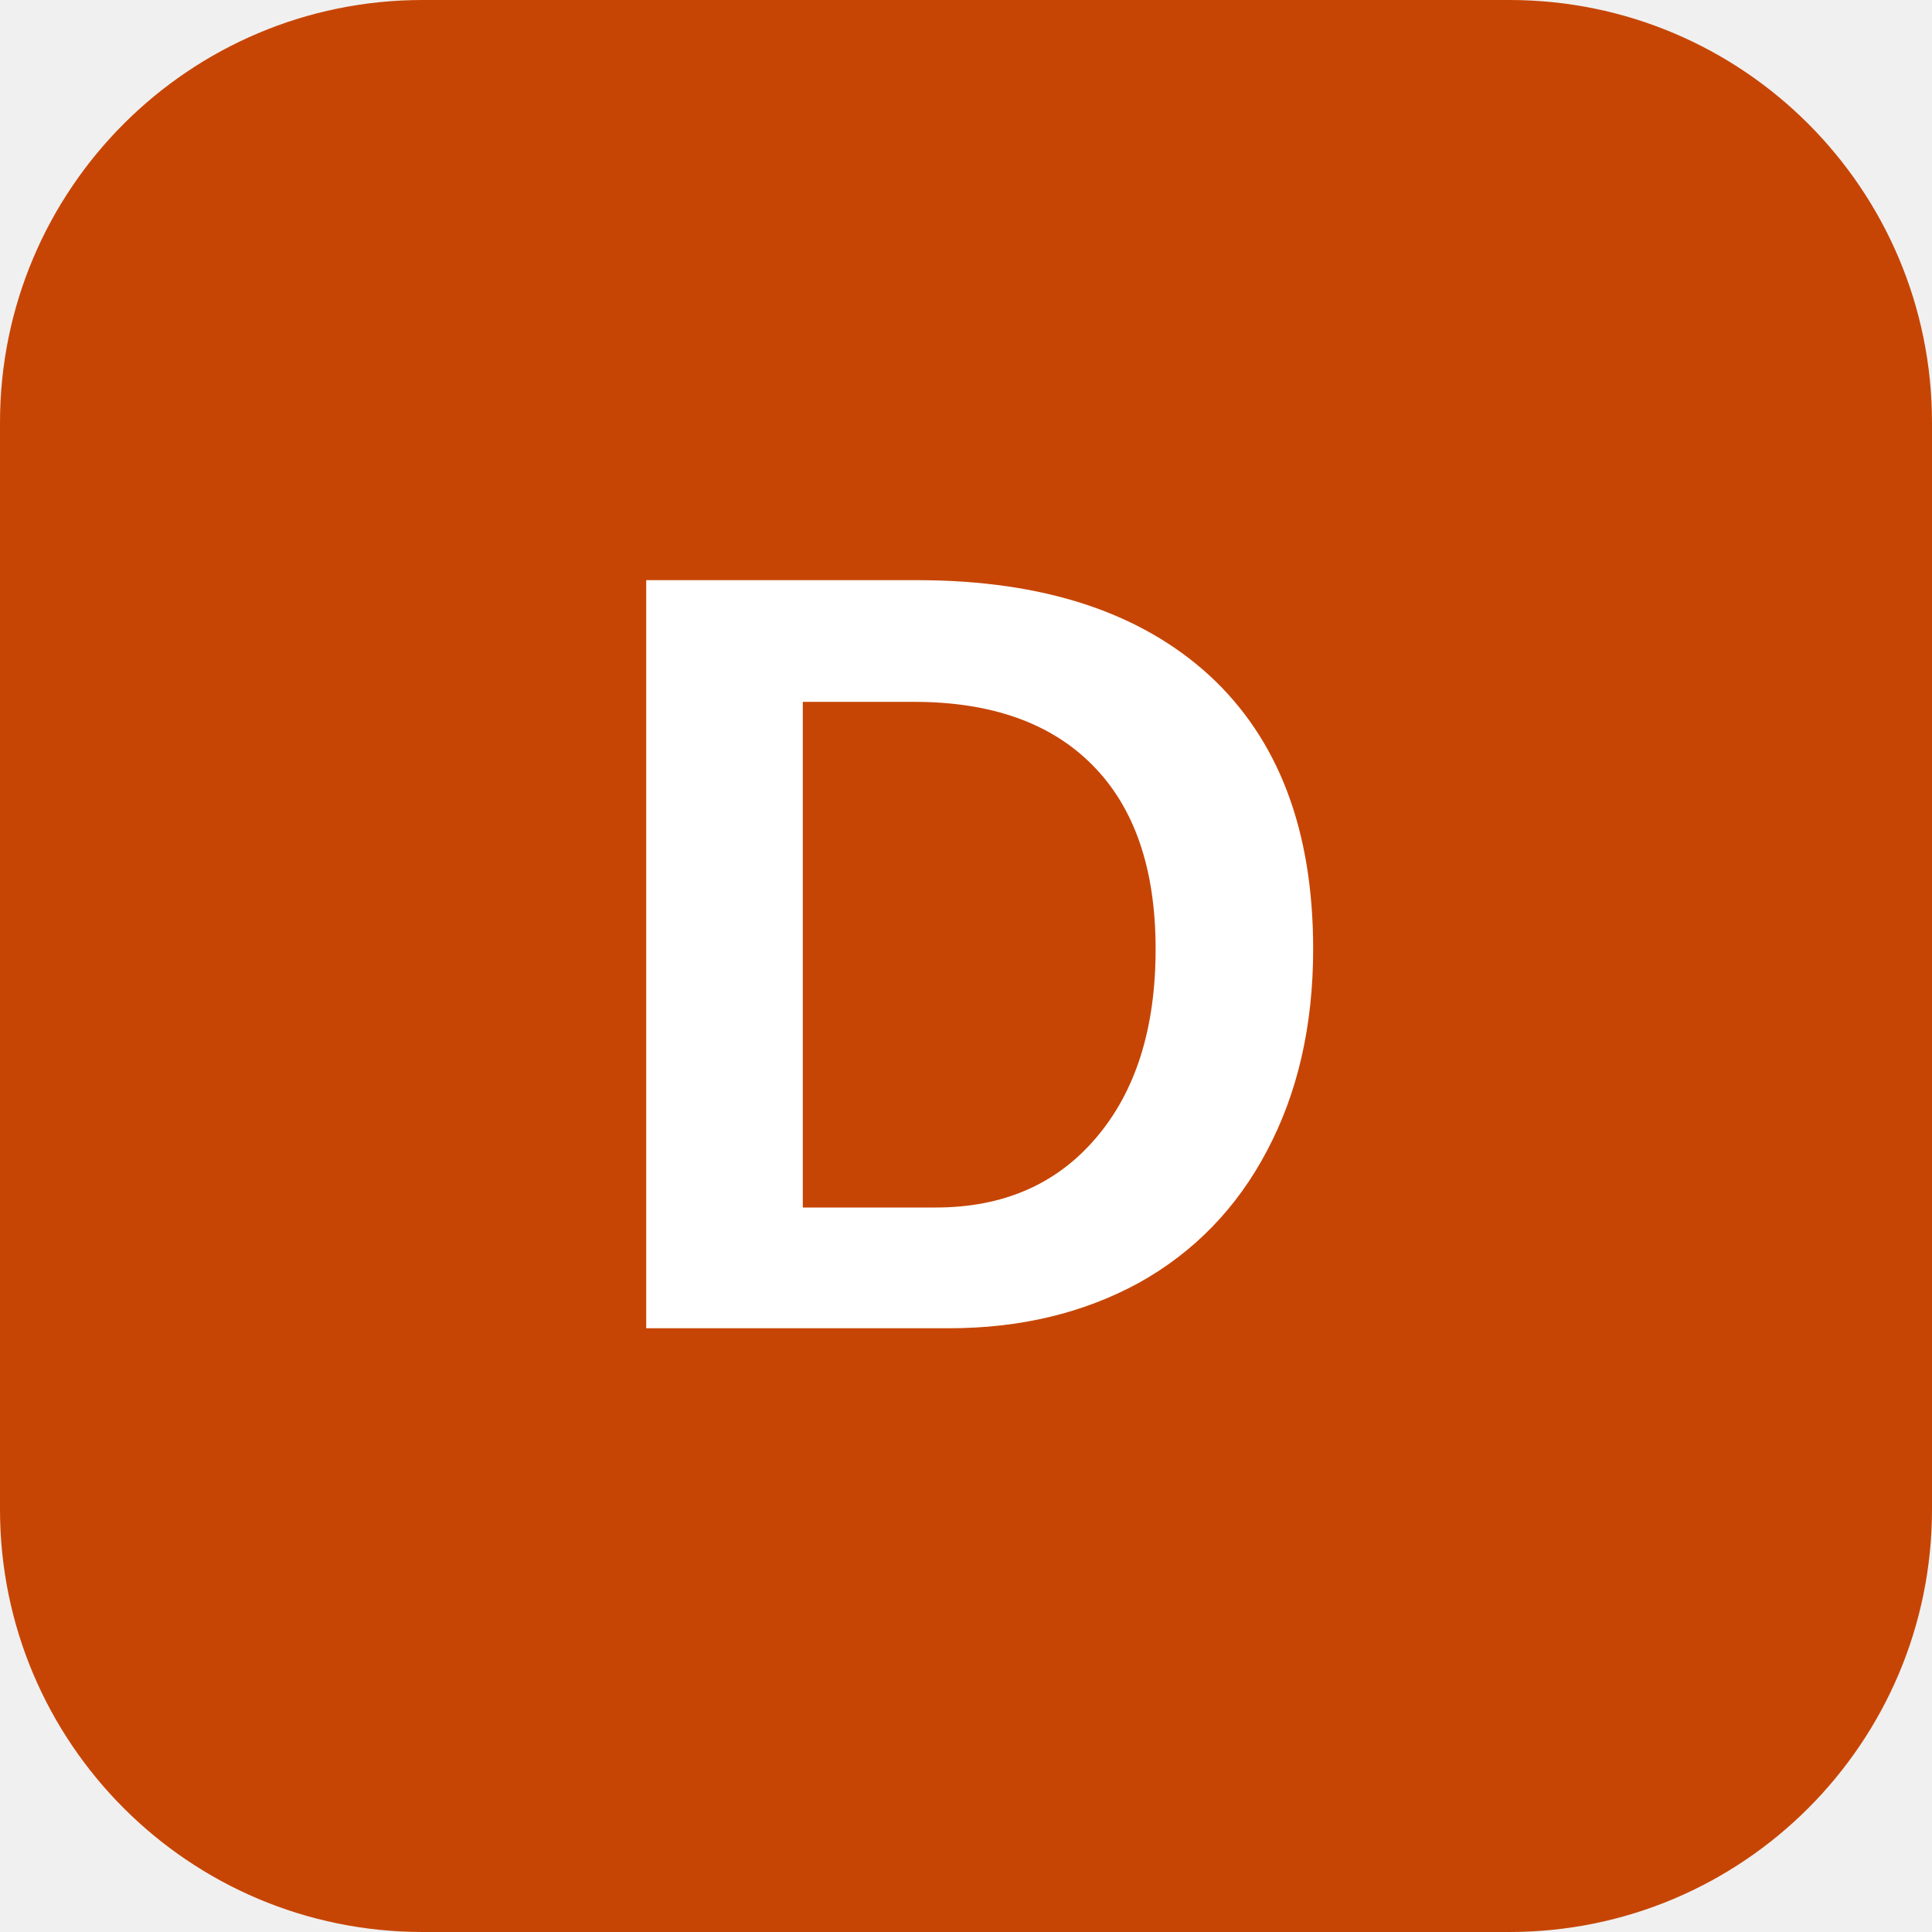
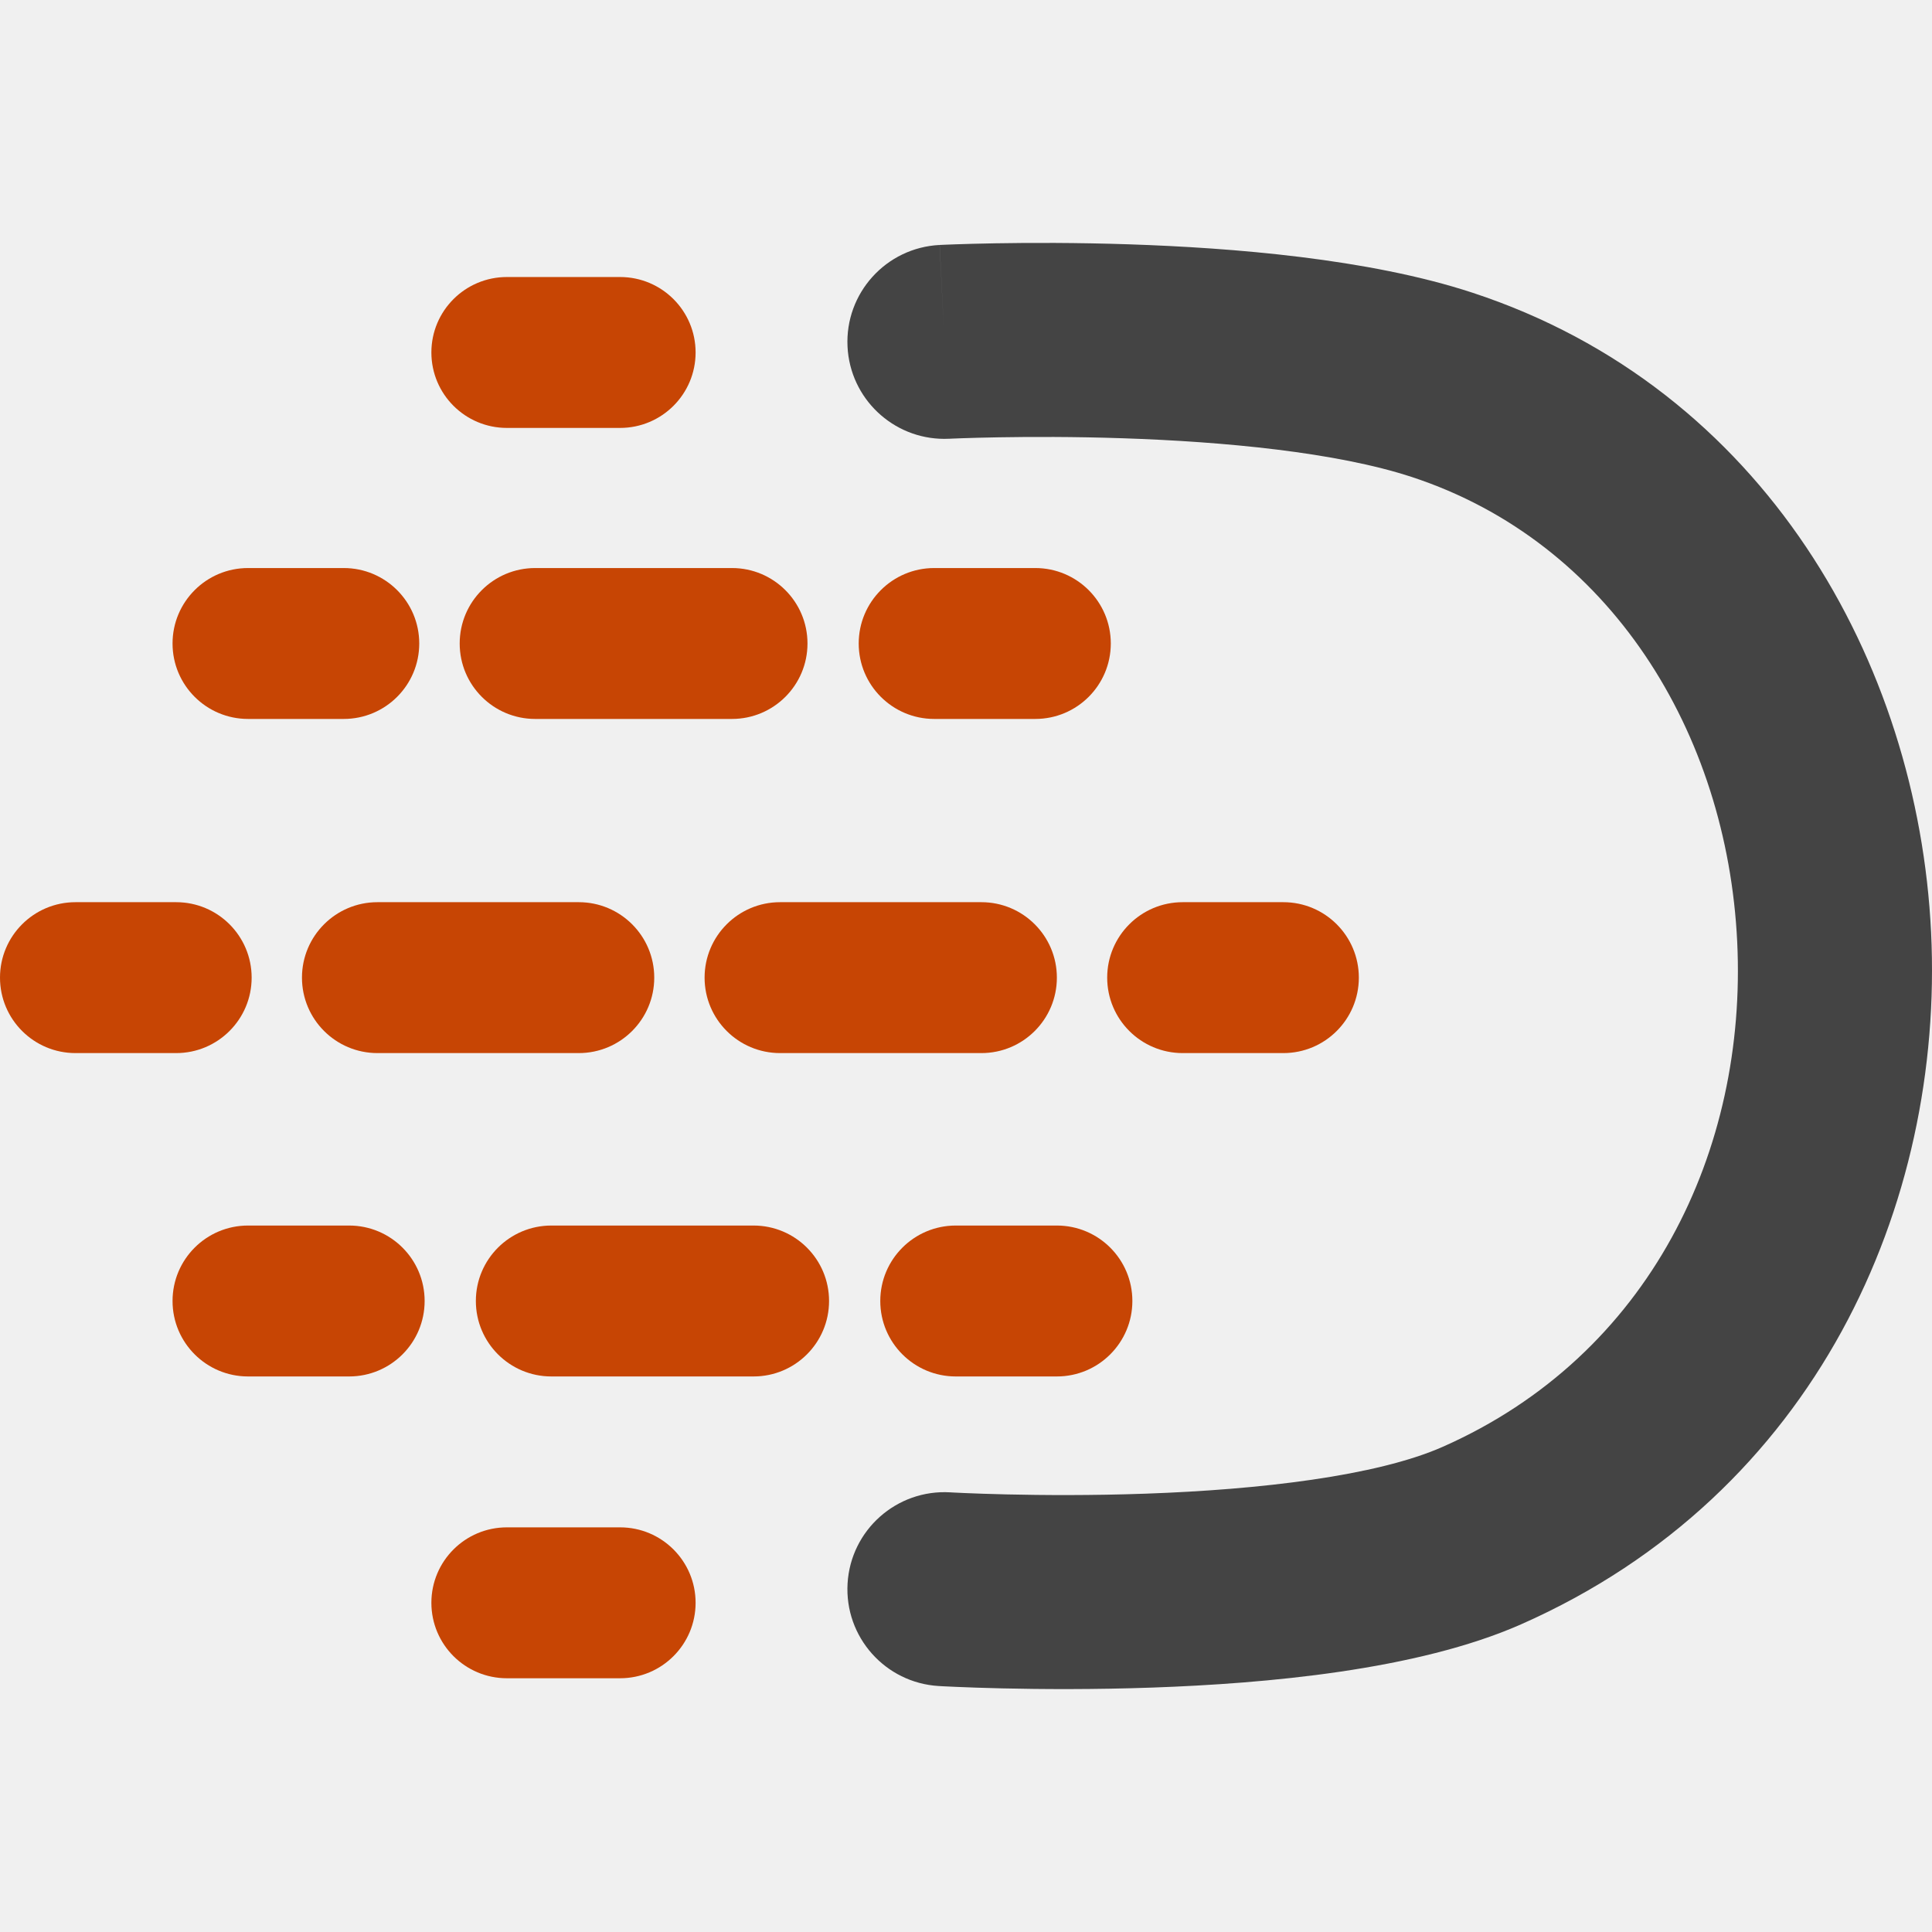
- <svg xmlns="http://www.w3.org/2000/svg" viewBox="0 0 32 32">
-   <rect width="32" height="32" rx="7" fill="#C74504" />
-   <text x="16" y="22" text-anchor="middle" font-family="Arial, sans-serif" font-size="18" font-weight="700" fill="#FFFFFF">D</text>
+ <svg xmlns="http://www.w3.org/2000/svg" width="171" height="171" viewBox="0 0 171 171" fill="none">
+   <g transform="translate(0, 21.5)">
+     <path d="M54.885 113.685C58.575 113.685 61.567 116.675 61.567 120.363C61.567 124.051 58.575 127.041 54.885 127.041H44.863C41.172 127.041 38.181 124.051 38.181 120.363C38.181 116.675 41.172 113.685 44.863 113.685H54.885ZM30.903 86.972C34.593 86.972 37.584 89.962 37.584 93.65C37.584 97.339 34.593 100.329 30.903 100.329H21.954C18.264 100.329 15.272 97.339 15.272 93.65C15.272 89.962 18.264 86.972 21.954 86.972H30.903ZM66.697 86.972C70.388 86.972 73.379 89.962 73.379 93.65C73.379 97.339 70.388 100.329 66.697 100.329H48.8C45.11 100.329 42.118 97.339 42.118 93.65C42.118 89.962 45.11 86.972 48.8 86.972H66.697ZM93.543 86.972C97.234 86.972 100.225 89.962 100.225 93.65C100.225 97.339 97.234 100.329 93.543 100.329H84.595C80.904 100.329 77.913 97.339 77.913 93.65C77.913 89.962 80.904 86.972 84.595 86.972H93.543ZM15.591 58.352C19.281 58.352 22.273 61.342 22.273 65.03C22.273 68.718 19.281 71.708 15.591 71.708H6.682C2.991 71.708 0 68.718 0 65.03C0 61.342 2.991 58.352 6.682 58.352H15.591ZM51.225 58.352C54.916 58.352 57.907 61.342 57.907 65.03C57.907 68.718 54.916 71.708 51.225 71.708H33.408C29.718 71.708 26.727 68.718 26.727 65.03C26.727 61.342 29.718 58.352 33.408 58.352H51.225ZM86.862 58.352C90.552 58.352 93.543 61.342 93.543 65.03C93.543 68.718 90.552 71.708 86.862 71.708H69.045C65.354 71.708 62.363 68.718 62.363 65.03C62.363 61.342 65.354 58.352 69.045 58.352H86.862ZM113.588 58.352C117.279 58.352 120.27 61.342 120.27 65.03C120.27 68.718 117.279 71.708 113.588 71.708H104.679C100.989 71.708 97.997 68.718 97.997 65.03C97.997 61.342 100.989 58.352 104.679 58.352H113.588ZM30.425 28.777C34.116 28.777 37.107 31.767 37.107 35.455C37.107 39.144 34.116 42.133 30.425 42.133H21.954C18.264 42.133 15.272 39.144 15.272 35.455C15.272 31.767 18.264 28.777 21.954 28.777H30.425ZM64.788 28.777C68.478 28.777 71.47 31.767 71.47 35.455C71.47 39.144 68.478 42.133 64.788 42.133H47.368C43.678 42.133 40.687 39.144 40.687 35.455C40.687 31.767 43.678 28.777 47.368 28.777H64.788ZM91.634 28.777C95.325 28.777 98.316 31.767 98.316 35.455C98.316 39.144 95.325 42.133 91.634 42.133H82.686C78.996 42.133 76.004 39.144 76.004 35.455C76.004 31.767 78.996 28.777 82.686 28.777H91.634ZM54.885 3.019C58.575 3.019 61.567 6.008 61.567 9.697C61.567 13.385 58.575 16.375 54.885 16.375H44.863C41.172 16.375 38.181 13.385 38.181 9.697C38.181 6.008 41.172 3.019 44.863 3.019H54.885Z" fill="#C74504" />
+     <path d="M88.098 0.035C91.095 -0.017 95.262 -0.03 99.953 0.126C109.075 0.43 121.138 1.392 130.308 4.401C156.122 12.872 169.768 37.107 170.92 61.035C172.077 85.072 160.748 110.718 134.648 122.26C125.426 126.337 112.003 127.512 102.028 127.865C96.815 128.049 92.109 128.016 88.708 127.937C87.004 127.898 85.617 127.847 84.649 127.805C84.166 127.784 83.785 127.766 83.521 127.753C83.389 127.746 83.284 127.74 83.212 127.736C83.175 127.734 83.147 127.732 83.126 127.73C83.115 127.73 83.106 127.729 83.1 127.729H83.089C83.089 127.729 83.091 127.645 83.594 119.157L83.089 127.729C78.353 127.448 74.738 123.384 75.018 118.65C75.298 113.917 79.365 110.306 84.101 110.586H84.109C84.119 110.587 84.137 110.588 84.162 110.59C84.214 110.593 84.296 110.597 84.405 110.603C84.624 110.614 84.956 110.631 85.389 110.649C86.257 110.687 87.527 110.732 89.105 110.769C92.267 110.842 96.627 110.873 101.422 110.703C111.465 110.349 121.831 109.149 127.696 106.556C146.056 98.437 154.645 80.274 153.759 61.86C152.867 43.337 142.51 26.479 124.95 20.716C118.271 18.525 108.316 17.587 99.383 17.29C95.047 17.145 91.178 17.158 88.394 17.206C87.006 17.23 85.894 17.261 85.138 17.288C84.76 17.301 84.471 17.313 84.282 17.321C84.188 17.325 84.117 17.328 84.073 17.331C84.051 17.331 84.035 17.332 84.026 17.332H84.021L83.577 17.343C79.033 17.338 75.243 13.772 75.014 9.184C74.779 4.448 78.429 0.418 83.167 0.182L83.57 8.284C83.184 0.531 83.17 0.197 83.171 0.182L83.18 0.18C83.186 0.18 83.193 0.181 83.202 0.18C83.221 0.18 83.247 0.178 83.279 0.177C83.343 0.174 83.432 0.169 83.547 0.164C83.778 0.154 84.112 0.141 84.535 0.126C85.382 0.097 86.597 0.061 88.098 0.035Z" fill="#444444" />
+   </g>
</svg>
